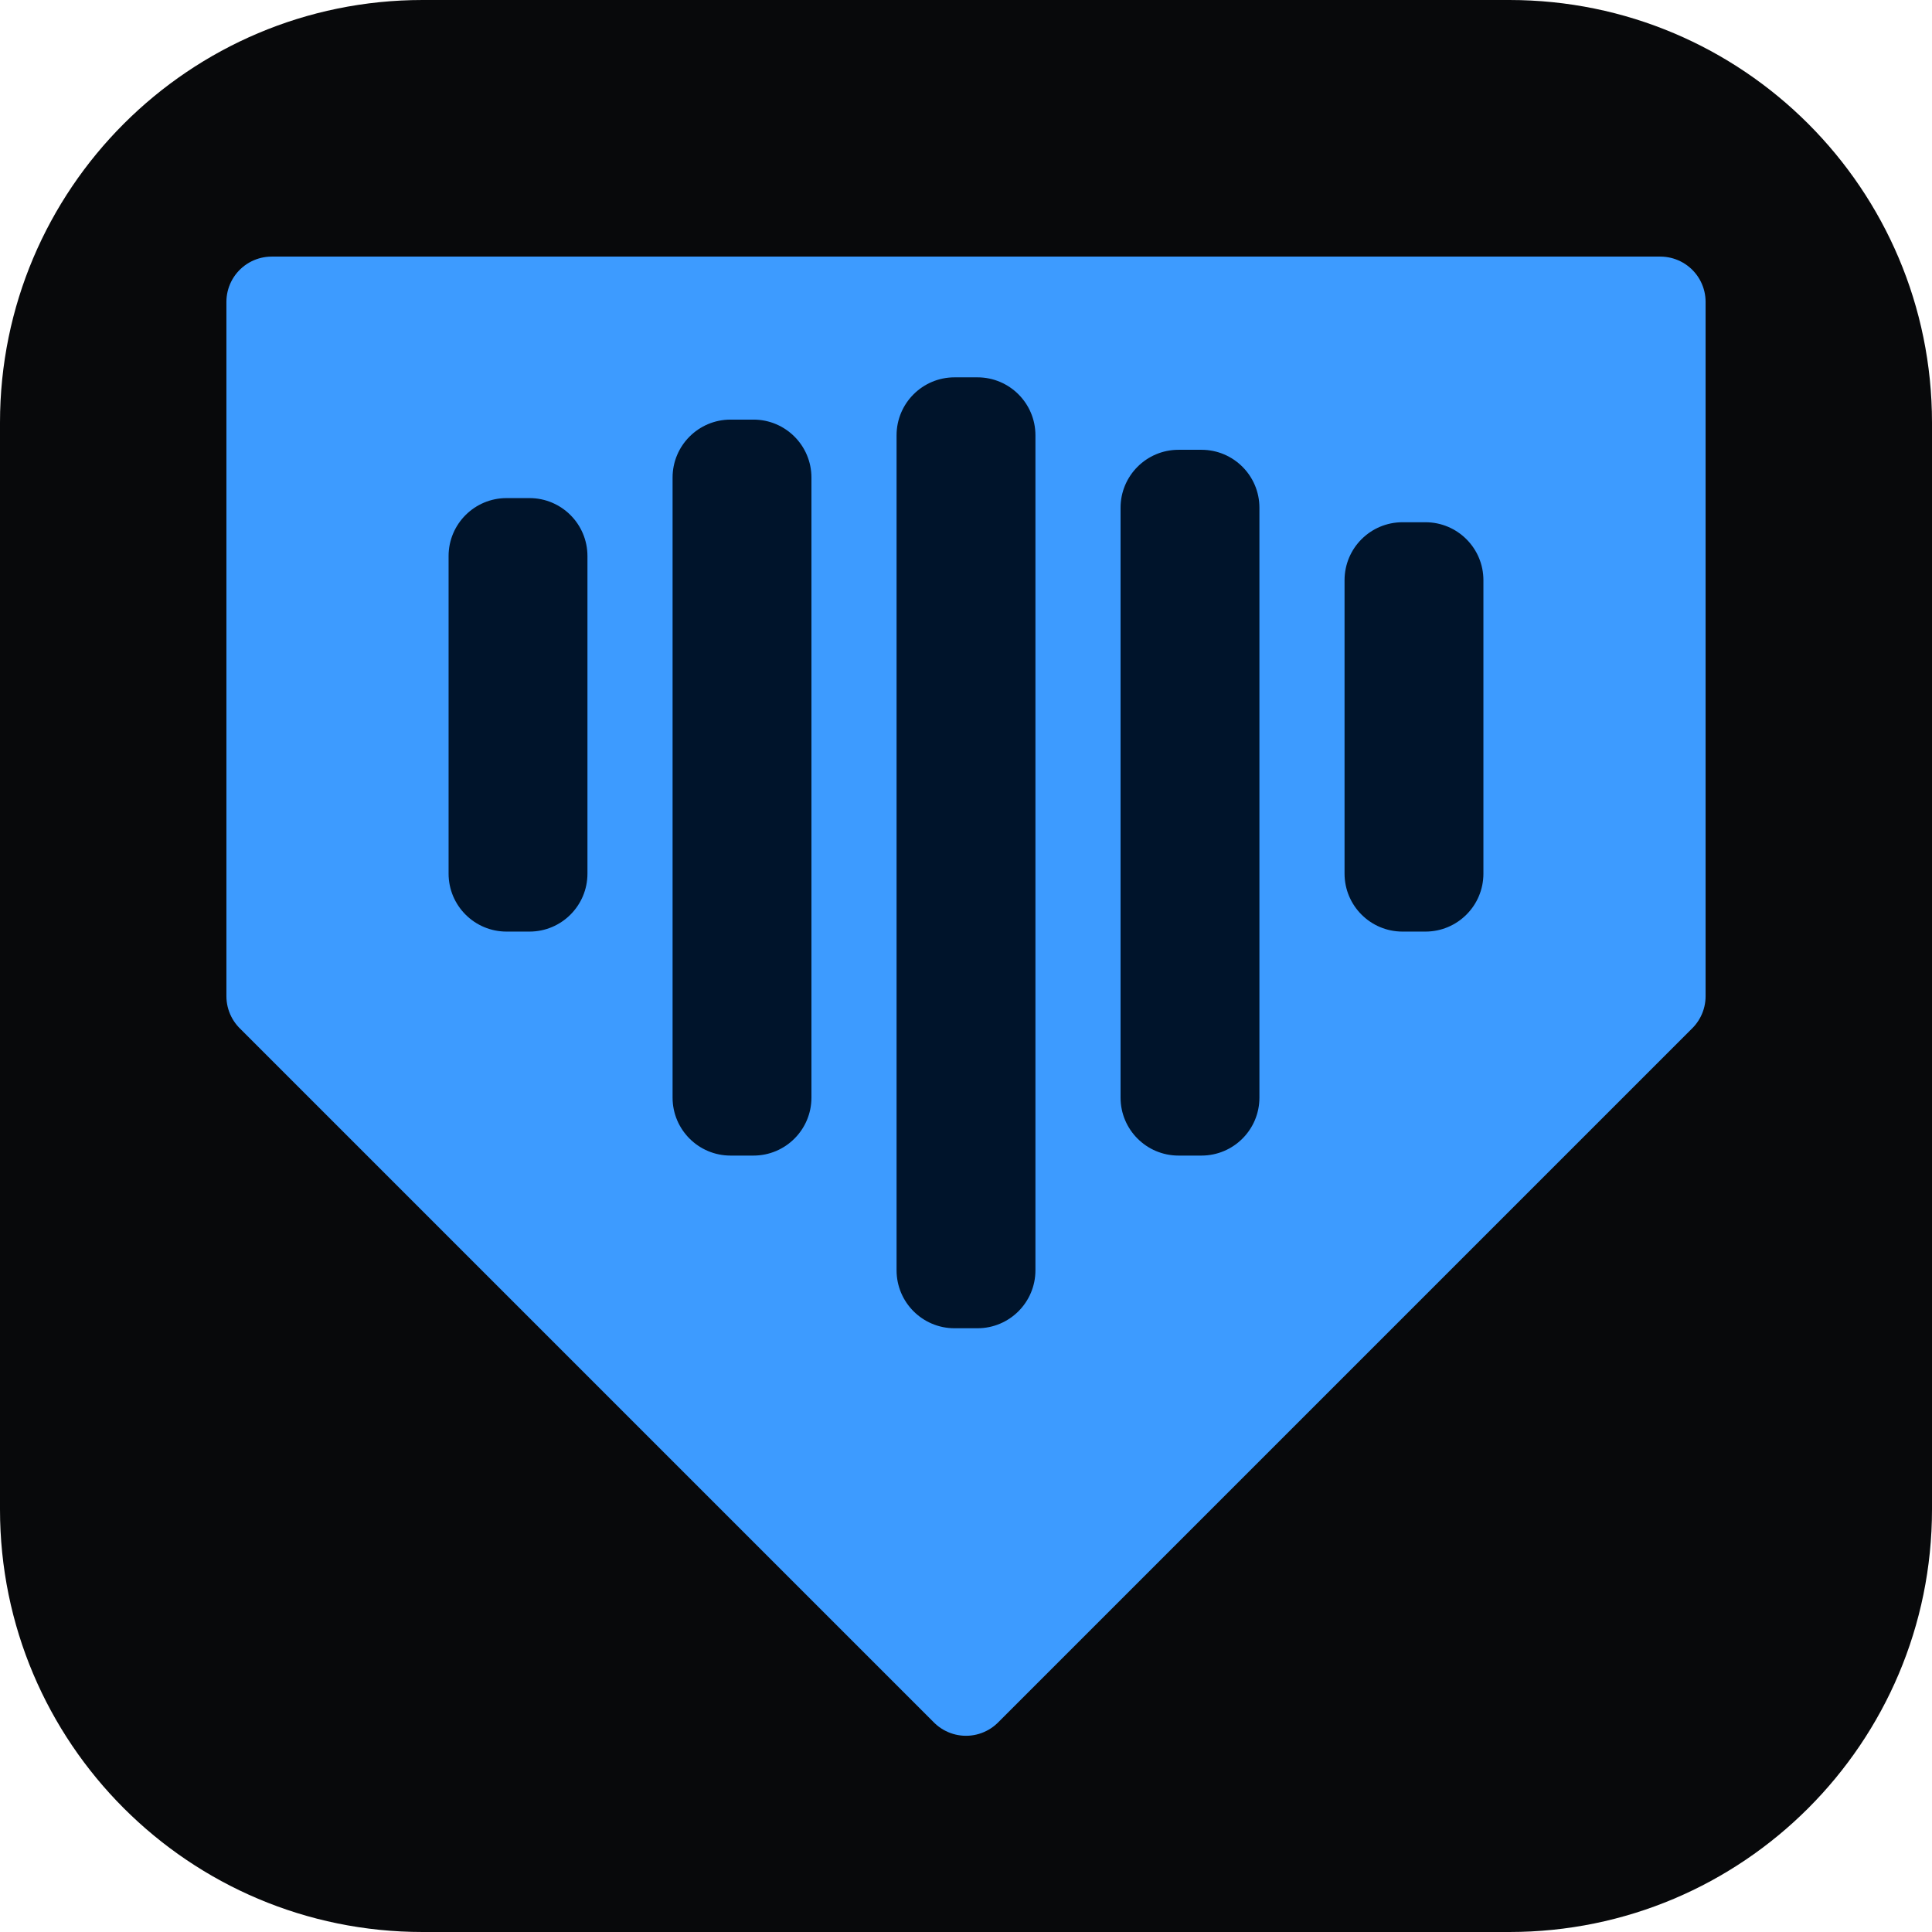
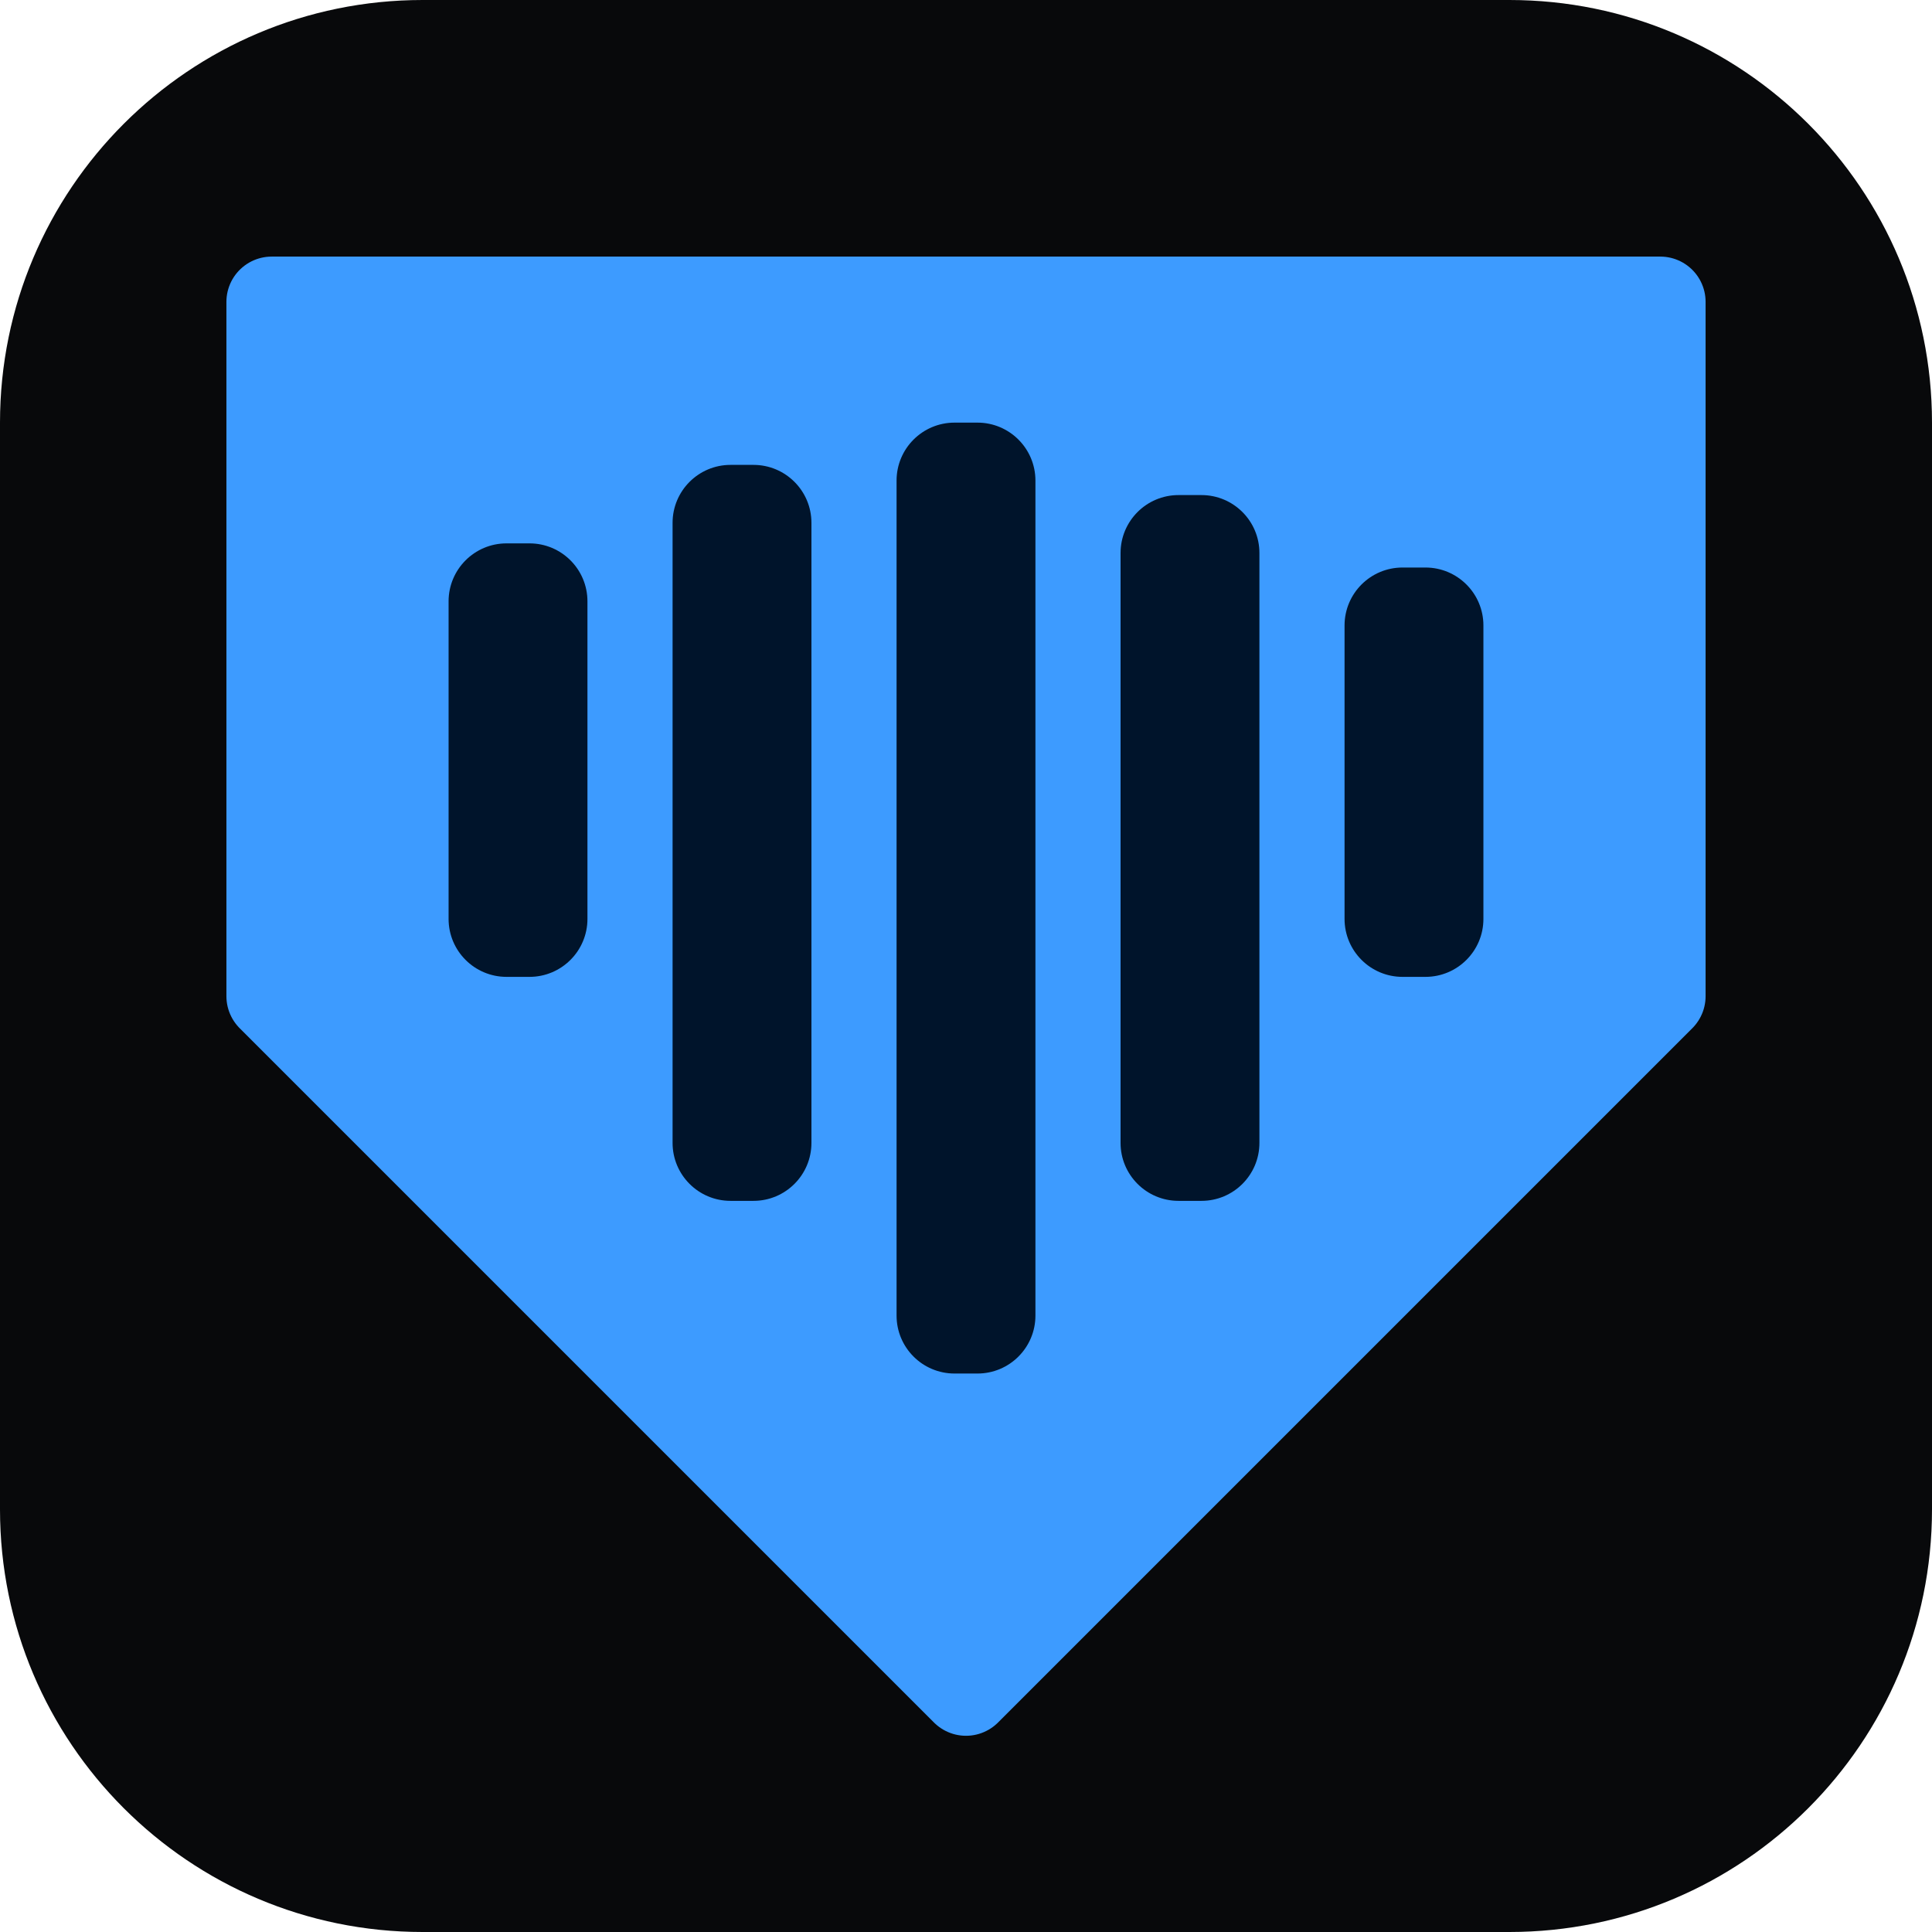
<svg xmlns="http://www.w3.org/2000/svg" viewBox="0 0 64 64">
-   <style>.s{display:none}@media (max-width:24px){.l{display:none}.s{display:inline}}</style>
+   <style>.s{display:none}@media (max-width:24px),(min-width:30px) and (max-width:40px){.l{display:none}.s{display:inline}}</style>
  <g class="l">
    <rect width="64" height="64" rx="14" fill="#08090b" />
    <path d="M9 10H55V33L32 56L9 33Z" fill="#3d9bff" stroke="#3d9bff" stroke-width="3" stroke-linejoin="round" />
-     <rect x="14.86" y="16.5" width="4.6" height="14.36" rx="1.92" fill="#00142b" />
-     <rect x="22.28" y="13.9" width="4.6" height="24.38" rx="1.92" fill="#00142b" />
-     <rect x="29.7" y="12.5" width="4.6" height="31.5" rx="1.92" fill="#00142b" />
-     <rect x="37.12" y="14.9" width="4.6" height="23.38" rx="1.92" fill="#00142b" />
-     <rect x="44.54" y="17.3" width="4.6" height="13.56" rx="1.92" fill="#00142b" />
+     <rect x="14.86" y="18" width="4.6" height="14.36" rx="1.92" fill="#00142b" />
+     <rect x="22.28" y="15.4" width="4.6" height="24.38" rx="1.92" fill="#00142b" />
+     <rect x="29.7" y="14" width="4.6" height="31.5" rx="1.92" fill="#00142b" />
+     <rect x="37.12" y="16.4" width="4.6" height="23.38" rx="1.92" fill="#00142b" />
+     <rect x="44.54" y="18.8" width="4.6" height="13.56" rx="1.92" fill="#00142b" />
  </g>
  <g class="s" transform="scale(4)">
    <rect width="16" height="16" rx="3.5" fill="#08090b" />
    <path d="M2 2H15V8.5L8.5 15L2 8.5Z" fill="#3d9bff" />
    <g fill="#00142b">
-       <rect x="4" y="5" width="1" height="4" />
-       <rect x="6" y="4" width="1" height="6" />
-       <rect x="8" y="3" width="1" height="8" />
-       <rect x="10" y="4" width="1" height="6" />
-       <rect x="12" y="5" width="1" height="4" />
+       <rect x="4" y="6" width="1" height="3" />
+       <rect x="6" y="5" width="1" height="5" />
+       <rect x="8" y="4" width="1" height="7" />
+       <rect x="10" y="5" width="1" height="5" />
+       <rect x="12" y="6" width="1" height="3" />
    </g>
  </g>
</svg>
